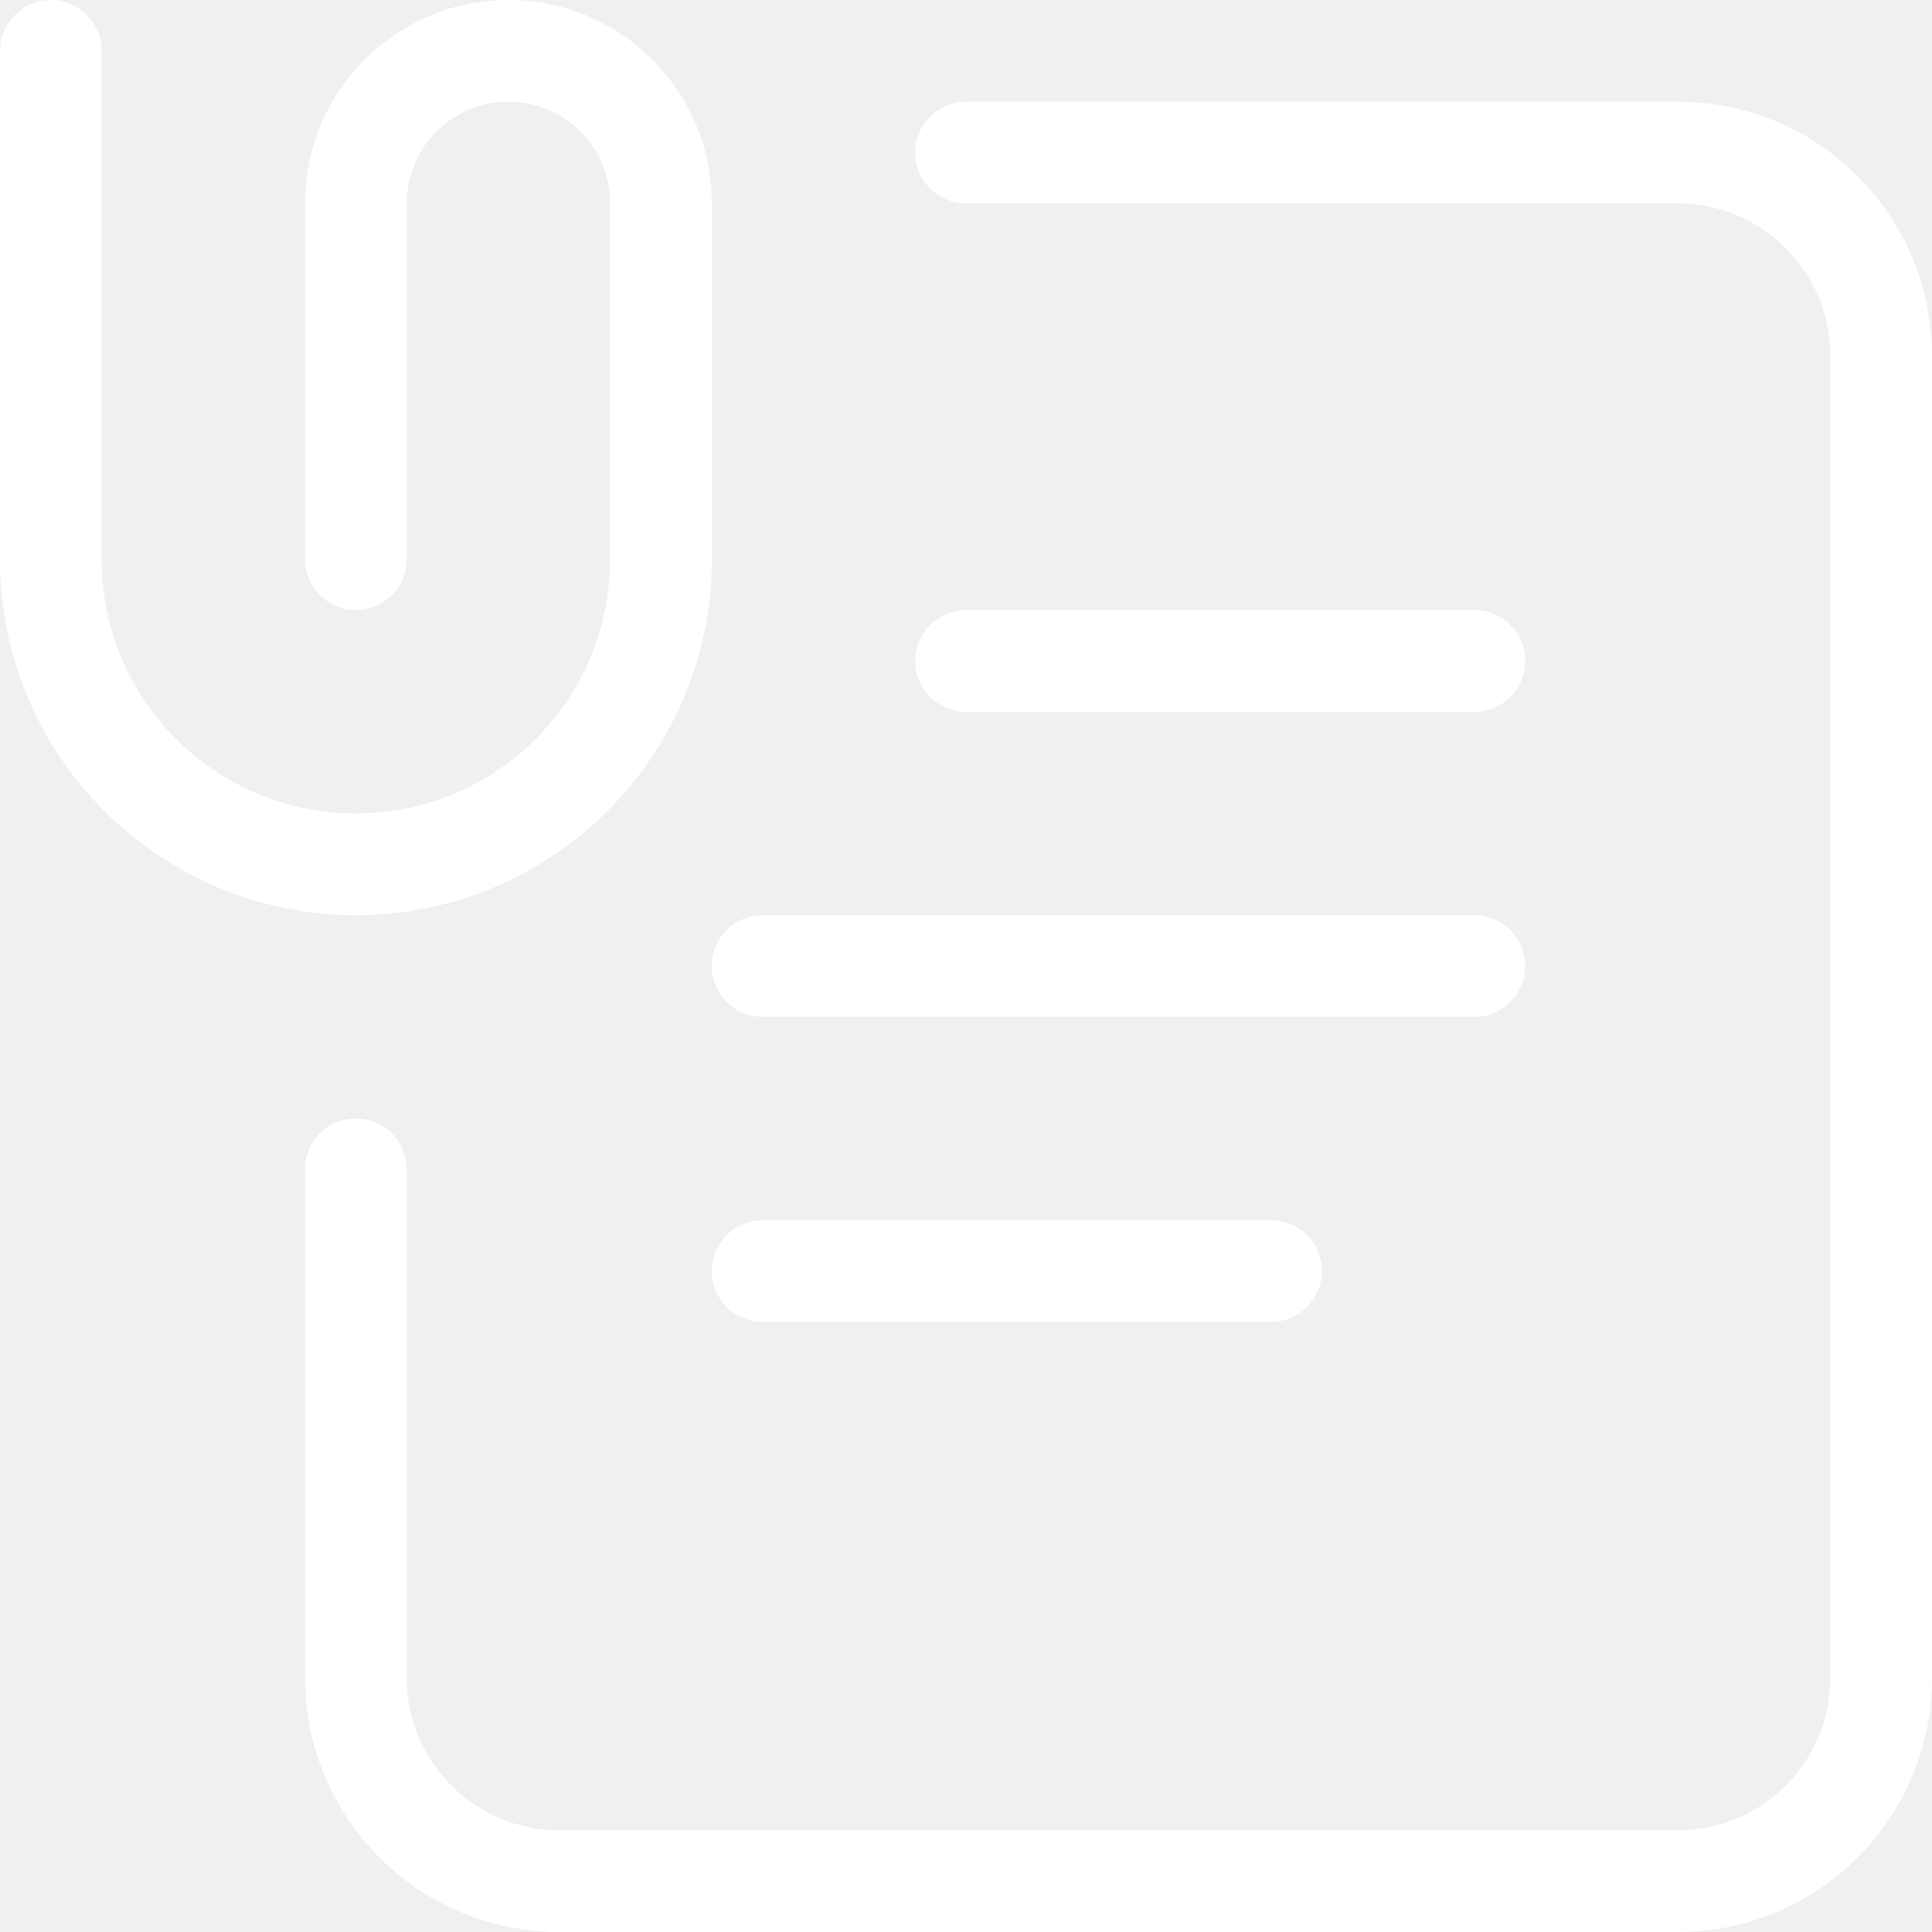
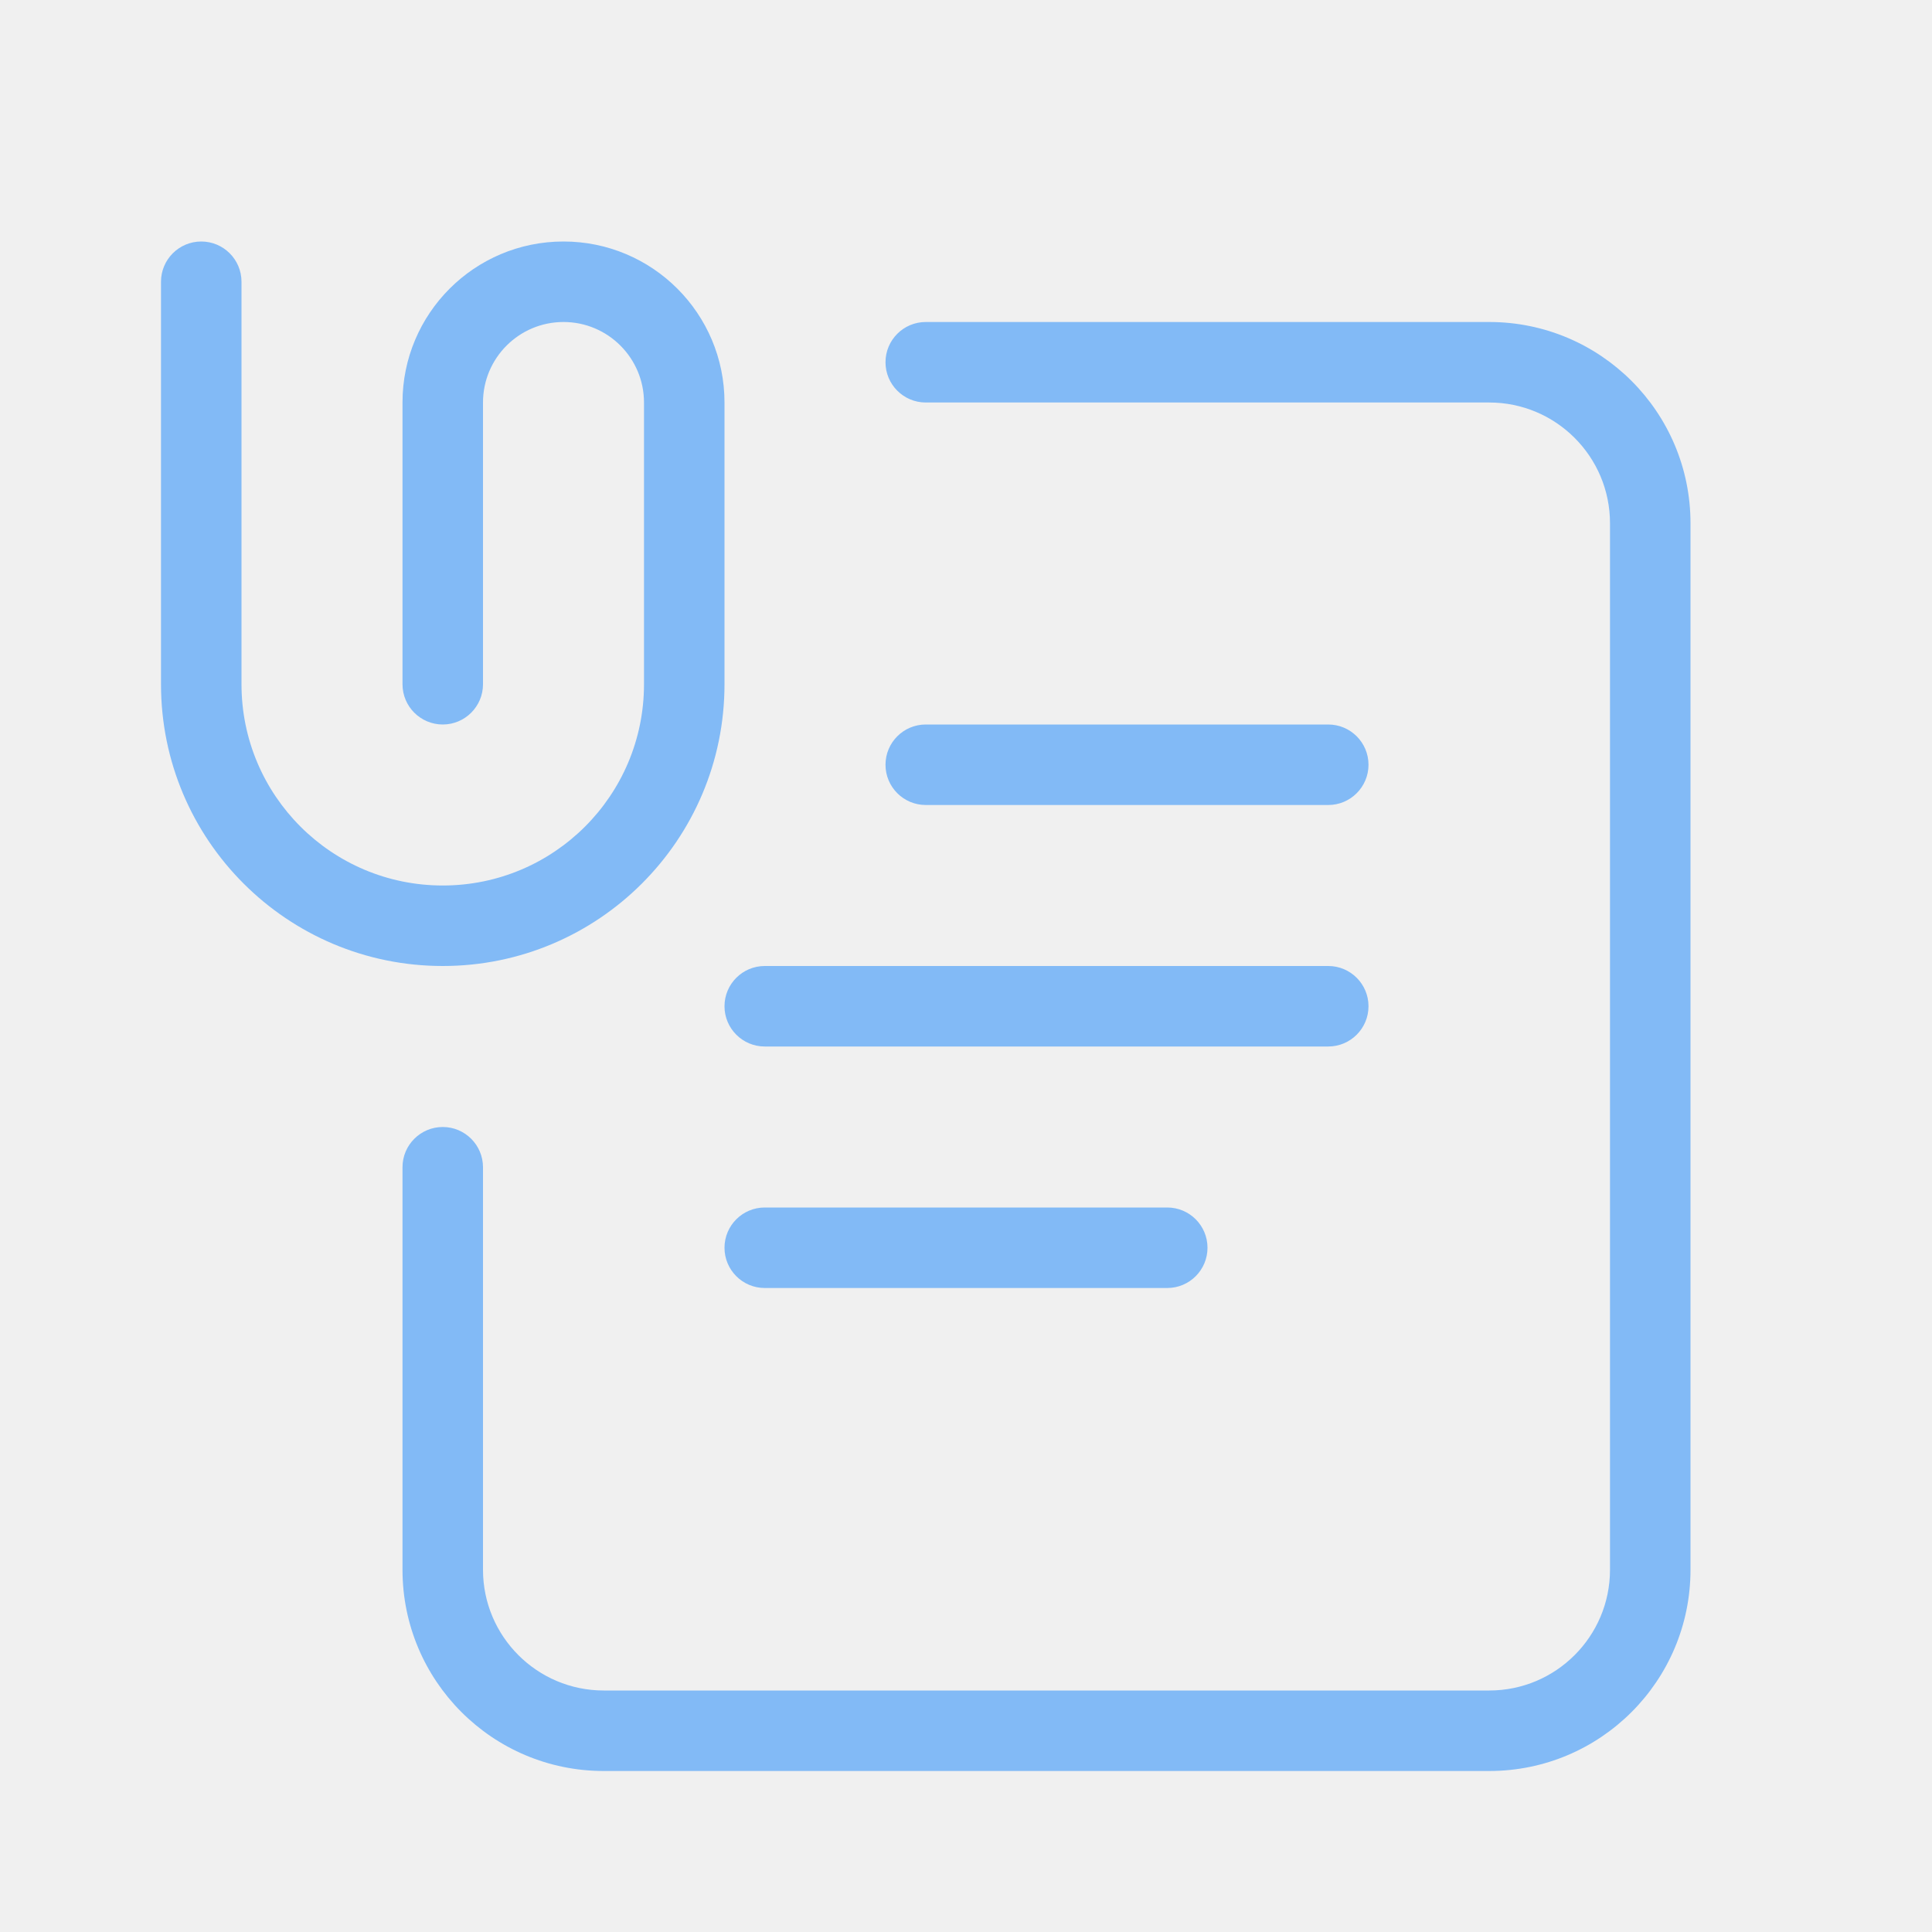
- <svg xmlns="http://www.w3.org/2000/svg" width="19" height="19" viewBox="0 0 19 19" fill="none">
-   <path d="M9.5 7C9.224 7 9 6.776 9 6.5C9 6.224 9.224 6 9.5 6H14.5C14.776 6 15 6.224 15 6.5C15 6.776 14.776 7 14.5 7H9.5ZM7.5 10C7.224 10 7 9.776 7 9.5C7 9.224 7.224 9 7.5 9H14.5C14.776 9 15 9.224 15 9.5C15 9.776 14.776 10 14.5 10H7.5ZM7.5 13C7.224 13 7 12.776 7 12.5C7 12.224 7.224 12 7.5 12H12.5C12.776 12 13 12.224 13 12.5C13 12.776 12.776 13 12.5 13H7.5ZM9.5 2C9.224 2 9 1.776 9 1.5C9 1.224 9.224 1 9.5 1H16.5C17.881 1 19 2.119 19 3.5V16.5C19 17.881 17.881 19 16.5 19H5.5C4.119 19 3 17.881 3 16.5V11.5C3 11.224 3.224 11 3.5 11C3.776 11 4 11.224 4 11.5V16.5C4 17.328 4.672 18 5.5 18H16.5C17.328 18 18 17.328 18 16.5V3.5C18 2.672 17.328 2 16.5 2H9.5ZM4 5.5C4 5.776 3.776 6 3.5 6C3.224 6 3 5.776 3 5.5V2C3 0.895 3.895 0 5 0C6.105 0 7 0.895 7 2V5.5C7 7.433 5.433 9 3.5 9C1.567 9 0 7.433 0 5.5V0.5C0 0.224 0.224 0 0.5 0C0.776 0 1 0.224 1 0.5V5.5C1 6.881 2.119 8 3.5 8C4.881 8 6 6.881 6 5.5V2C6 1.448 5.552 1 5 1C4.448 1 4 1.448 4 2V5.5Z" fill="white" />
+ <svg xmlns="http://www.w3.org/2000/svg" width="24" height="24" viewBox="0 0 24 24" fill="none">
+   <path d="M11.5 10C11.224 10 11 9.776 11 9.5C11 9.224 11.224 9 11.5 9H16.5C16.776 9 17 9.224 17 9.5C17 9.776 16.776 10 16.5 10H11.5ZM9.5 13C9.224 13 9 12.776 9 12.5C9 12.224 9.224 12 9.5 12H16.5C16.776 12 17 12.224 17 12.5C17 12.776 16.776 13 16.5 13H9.5ZM9.5 16C9.224 16 9 15.776 9 15.5C9 15.224 9.224 15 9.5 15H14.5C14.776 15 15 15.224 15 15.5C15 15.776 14.776 16 14.5 16H9.5ZM11.5 5C11.224 5 11 4.776 11 4.5C11 4.224 11.224 4 11.5 4H18.5C19.881 4 21 5.119 21 6.5V19.5C21 20.881 19.881 22 18.5 22H7.5C6.119 22 5 20.881 5 19.5V14.5C5 14.224 5.224 14 5.5 14C5.776 14 6 14.224 6 14.5V19.5C6 20.328 6.672 21 7.5 21H18.5C19.328 21 20 20.328 20 19.5V6.5C20 5.672 19.328 5 18.5 5H11.5ZM6 8.5C6 8.776 5.776 9 5.5 9C5.224 9 5 8.776 5 8.5V5C5 3.895 5.895 3 7 3C8.105 3 9 3.895 9 5V8.5C9 10.433 7.433 12 5.5 12C3.567 12 2 10.433 2 8.5V3.5C2 3.224 2.224 3 2.5 3C2.776 3 3 3.224 3 3.5V8.5C3 9.881 4.119 11 5.5 11C6.881 11 8 9.881 8 8.5V5C8 4.448 7.552 4 7 4C6.448 4 6 4.448 6 5V8.5Z" fill="#82BAF6" />
</svg>
